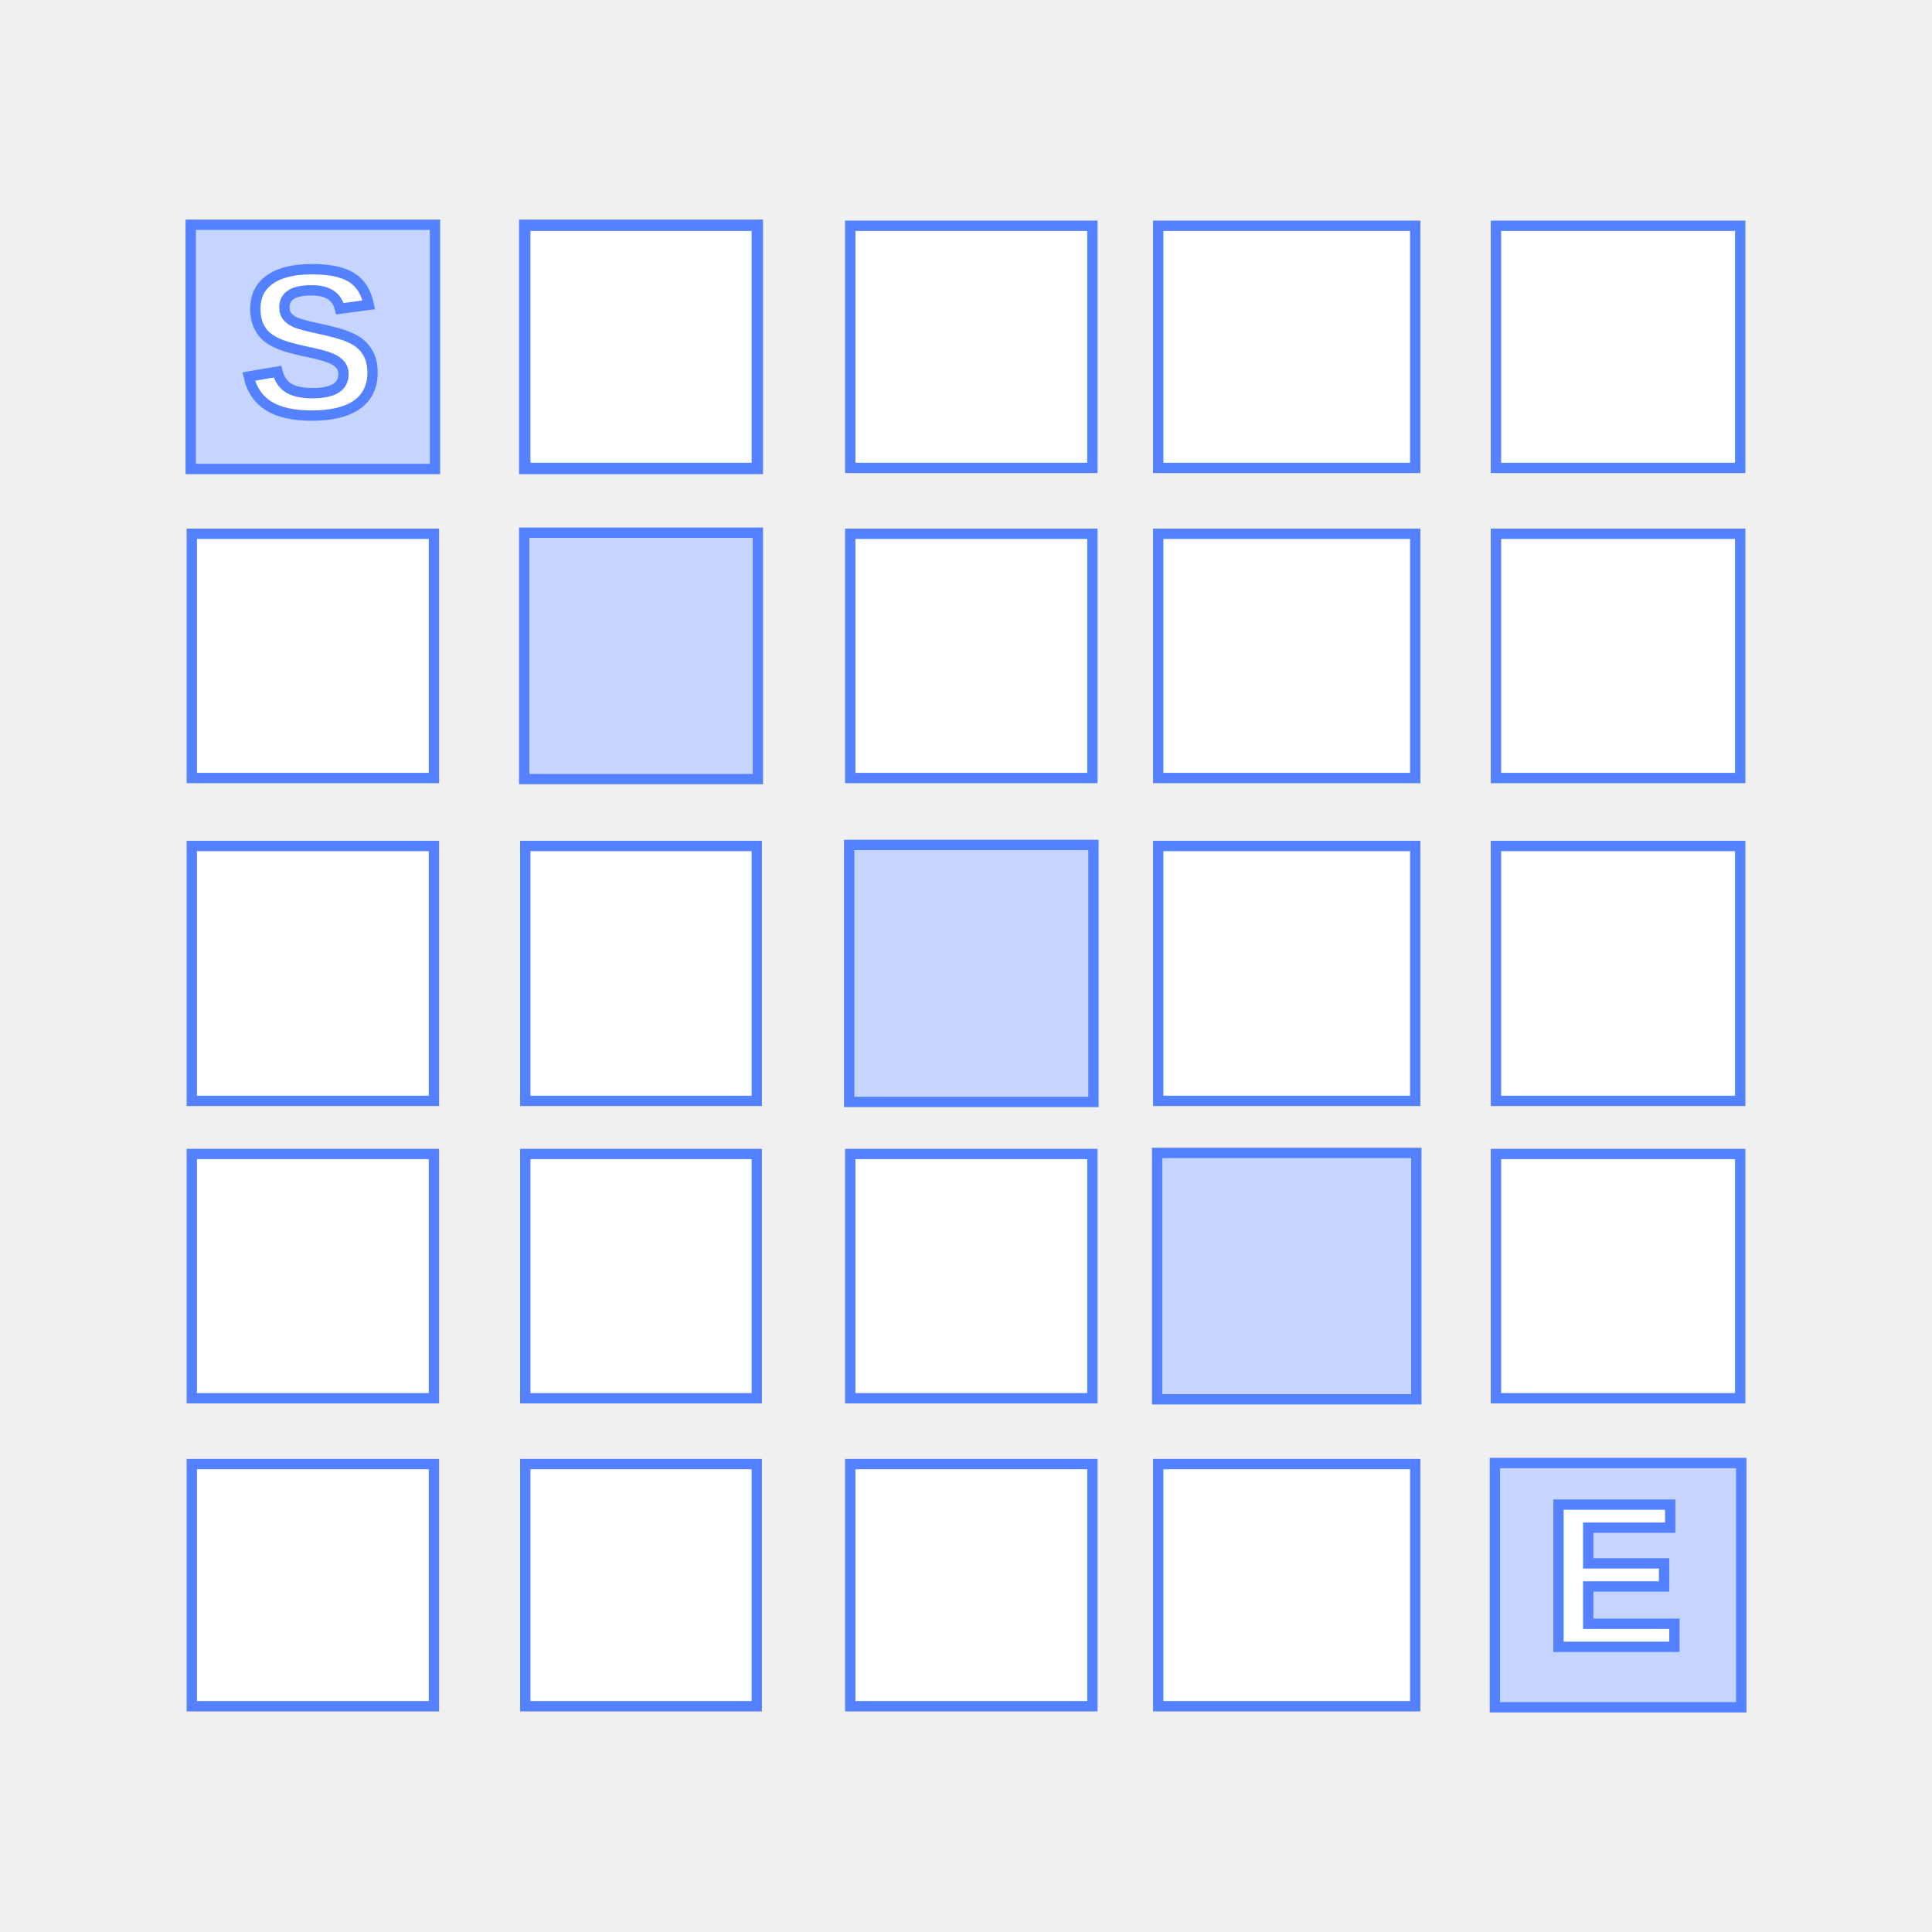
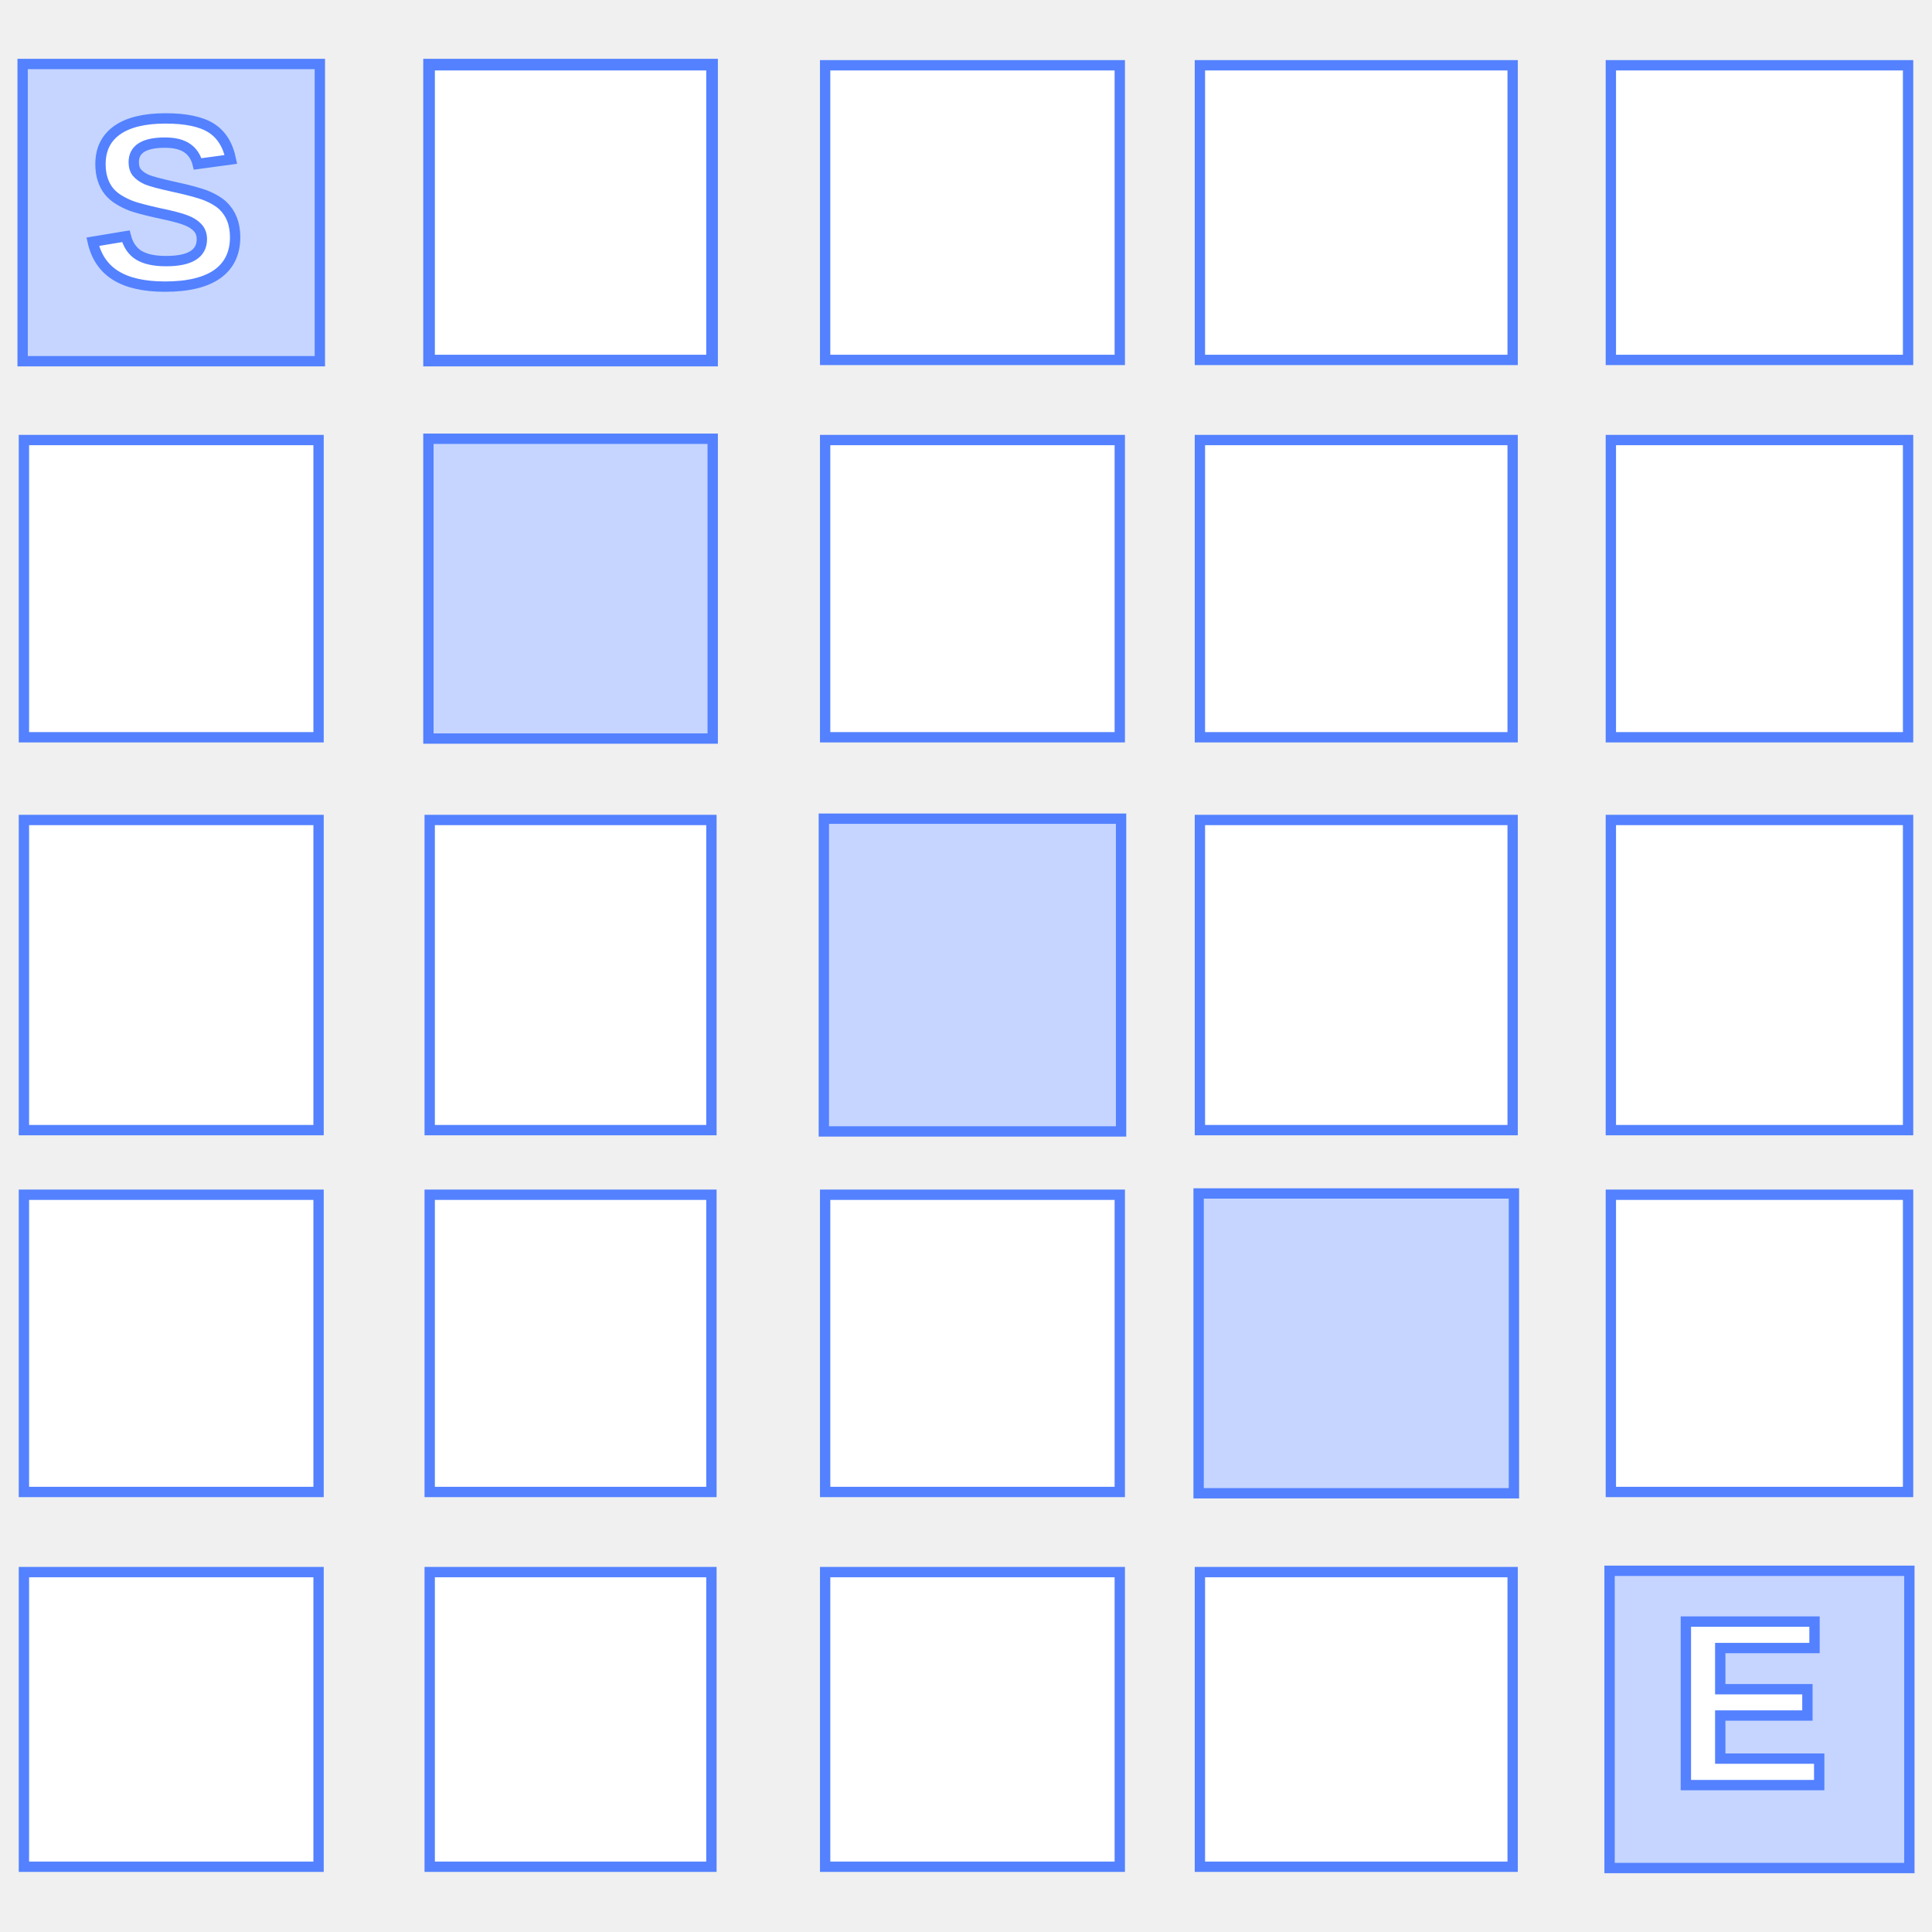
<svg xmlns="http://www.w3.org/2000/svg" width="187" height="187">
  <style>.K{fill:#fff}.L{stroke:#5381ff}.M{fill:none}.N{fill:#c5d5ff}</style>
  <defs>
    <clipPath id="A">
-       <path d="M0,0H205.587V205.587H0Z" class="K" />
+       <path d="M0,0H250.164V250.164H0Z" class="K" />
    </clipPath>
    <clipPath id="B">
      <path d="M0 0h187v187H0z" />
    </clipPath>
  </defs>
  <g clip-path="url(#B)">
-     <g transform="translate(-9.293 -9.293)" clip-path="url(#A)">
+     <g transform="translate(-31.582 -31.582)" clip-path="url(#A)">
      <g class="L">
-         <path d="M27.754 31.044h23.642v23.642H27.754z" class="N" />
-         <path d="M60.031 31.044h22.615v23.642H60.031z" class="K" />
-         <path d="M60.134 31.147h22.409v23.437H60.134z" class="M" />
+         <path d="M33.772 37.775h28.769v28.769H33.772z" class="N" />
+         <path d="M73.048 37.775h27.518v28.769H73.048z" class="K" />
+         <path d="M73.173 37.9h27.268v28.519H73.173z" class="M" />
      </g>
-       <path d="M91.486 31.044h23.642v23.642H91.486z" class="K" />
-       <path d="M91.589 31.147h23.437v23.437H91.589z" class="L M" />
-       <path d="M121.296 31.044h25.082v23.642h-25.082z" class="K" />
-       <path d="M121.399 31.147h24.876v23.437h-24.876z" class="L M" />
-       <path d="M153.984 31.044h23.848v23.642h-23.848z" class="K" />
-       <path d="M154.087 31.147h23.642v23.437h-23.642z" class="L M" />
-       <path d="M27.754 60.854h23.642v23.848H27.754z" class="K" />
+       <path d="M111.323 37.775h28.769v28.769h-28.769z" class="K" />
+       <path d="M111.448 37.9h28.519v28.519h-28.519z" class="L M" />
+       <path d="M147.597 37.775h30.52v28.769h-30.52z" class="K" />
+       <path d="M147.722 37.9h30.27v28.519h-30.27z" class="L M" />
+       <path d="M187.373 37.775h29.019v28.769h-29.019z" class="K" />
+       <path d="M187.498 37.9h28.769v28.519h-28.769z" class="L M" />
+       <path d="M33.772 74.049h28.769v29.019H33.772z" class="K" />
      <g class="L">
-         <path d="M27.857 60.957h23.437v23.642H27.857z" class="M" />
-         <path d="M60.031 60.854h22.615v23.848H60.031z" class="N" />
+         <path d="M33.897 74.174h28.519v28.769H33.897z" class="M" />
+         <path d="M73.048 74.049h27.518v29.019H73.048z" class="N" />
      </g>
-       <path d="M91.486 60.854h23.642v23.848H91.486z" class="K" />
-       <path d="M91.589 60.957h23.437v23.642H91.589z" class="L M" />
-       <path d="M121.296 60.854h25.082v23.848h-25.082z" class="K" />
-       <path d="M121.399 60.957h24.876v23.642h-24.876z" class="L M" />
-       <path d="M153.984 60.854h23.848v23.848h-23.848z" class="K" />
-       <path d="M154.087 60.957h23.642v23.642h-23.642z" class="L M" />
-       <path d="M27.754 91.075h23.642v24.876H27.754z" class="K" />
-       <path d="M27.857 91.178h23.437v24.67H27.857z" class="L M" />
-       <path d="M60.031 91.075h22.615v24.876H60.031z" class="K" />
+       <path d="M111.323 74.049h28.769v29.019h-28.769z" class="K" />
+       <path d="M111.448 74.174h28.519v28.769h-28.519z" class="L M" />
+       <path d="M147.597 74.049h30.52v29.019h-30.52z" class="K" />
+       <path d="M147.722 74.174h30.27v28.769h-30.27z" class="L M" />
+       <path d="M187.373 74.049h29.019v29.019h-29.019z" class="K" />
+       <path d="M187.498 74.174h28.769v28.769h-28.769z" class="L M" />
+       <path d="M33.772 110.823h28.769v30.27H33.772z" class="K" />
+       <path d="M33.897 110.948h28.519v30.02H33.897z" class="L M" />
+       <path d="M73.048 110.823h27.518v30.27H73.048z" class="K" />
      <g class="L">
-         <path d="M60.134 91.178h22.409v24.67H60.134z" class="M" />
-         <path d="M91.486 91.075h23.642v24.876H91.486z" class="N" />
+         <path d="M73.173 110.948h27.268v30.02H73.173z" class="M" />
+         <path d="M111.323 110.823h28.769v30.27h-28.769z" class="N" />
      </g>
-       <path d="M121.296 91.075h25.082v24.876h-25.082z" class="K" />
-       <path d="M121.399 91.178h24.876v24.67h-24.876z" class="L M" />
-       <path d="M153.984 91.075h23.848v24.876h-23.848z" class="K" />
-       <path d="M154.087 91.178h23.642v24.67h-23.642z" class="L M" />
-       <path d="M27.754 120.885h23.642v23.848H27.754z" class="K" />
-       <path d="M27.857 120.988h23.437v23.642H27.857z" class="L M" />
-       <path d="M60.031 120.885h22.615v23.848H60.031z" class="K" />
-       <path d="M60.134 120.988h22.409v23.642H60.134z" class="L M" />
-       <path d="M91.486 120.885h23.642v23.848H91.486z" class="K" />
+       <path d="M147.597 110.823h30.52v30.27h-30.52z" class="K" />
+       <path d="M147.722 110.948h30.27v30.02h-30.27z" class="L M" />
+       <path d="M187.373 110.823h29.019v30.27h-29.019z" class="K" />
+       <path d="M187.498 110.948h28.769v30.02h-28.769z" class="L M" />
+       <path d="M33.772 147.097h28.769v29.019H33.772z" class="K" />
+       <path d="M33.897 147.222h28.519v28.769H33.897z" class="L M" />
+       <path d="M73.048 147.097h27.518v29.019H73.048z" class="K" />
+       <path d="M73.173 147.222h27.268v28.769H73.173z" class="L M" />
+       <path d="M111.323 147.097h28.769v29.019h-28.769z" class="K" />
      <g class="L">
-         <path d="M91.589 120.988h23.437v23.642H91.589z" class="M" />
-         <path d="M121.296 120.885h25.082v23.848h-25.082z" class="N" />
+         <path d="M111.448 147.222h28.519v28.769h-28.519z" class="M" />
+         <path d="M147.597 147.097h30.52v29.019h-30.52z" class="N" />
      </g>
-       <path d="M153.984 120.885h23.848v23.848h-23.848z" class="K" />
-       <path d="M154.087 120.988h23.642v23.642h-23.642z" class="L M" />
-       <path d="M27.754 150.901h23.642v23.642H27.754z" class="K" />
-       <path d="M27.857 151.003h23.437v23.437H27.857z" class="L M" />
-       <path d="M60.031 150.901h22.615v23.642H60.031z" class="K" />
-       <path d="M60.134 151.003h22.409v23.437H60.134z" class="L M" />
-       <path d="M91.486 150.901h23.642v23.642H91.486z" class="K" />
-       <path d="M91.589 151.003h23.437v23.437H91.589z" class="L M" />
-       <path d="M121.296 150.901h25.082v23.642h-25.082z" class="K" />
+       <path d="M187.373 147.097h29.019v29.019h-29.019z" class="K" />
+       <path d="M187.498 147.222h28.769v28.769h-28.769z" class="L M" />
+       <path d="M33.772 183.621h28.769v28.769H33.772z" class="K" />
+       <path d="M33.897 183.746h28.519v28.519H33.897z" class="L M" />
+       <path d="M73.048 183.621h27.518v28.769H73.048z" class="K" />
+       <path d="M73.173 183.746h27.268v28.519H73.173z" class="L M" />
+       <path d="M111.323 183.621h28.769v28.769h-28.769z" class="K" />
+       <path d="M111.448 183.746h28.519v28.519h-28.519z" class="L M" />
+       <path d="M147.597 183.621h30.52v28.769h-30.52z" class="K" />
      <g class="L">
-         <path d="M121.399 151.003h24.876v23.437h-24.876z" class="M" />
-         <path d="M153.984 150.901h23.848v23.642h-23.848z" class="N" />
-         <text font-size="20" font-weight="700" font-family="Arial-BoldMT,Arial" class="K">
-           <tspan x="32.791" y="49.317">S</tspan>
-           <tspan x="158.796" y="168.69">E</tspan>
+         <path d="M147.722 183.746h30.27v28.519h-30.27z" class="M" />
+         <path d="M187.373 183.621h29.019v28.769h-29.019z" class="N" />
+         <text font-size="23" font-weight="700" font-family="Arial-BoldMT,Arial" class="K">
+           <tspan x="39.901" y="59.107">S</tspan>
+           <tspan x="193.228" y="204.364">E</tspan>
        </text>
      </g>
    </g>
  </g>
</svg>
